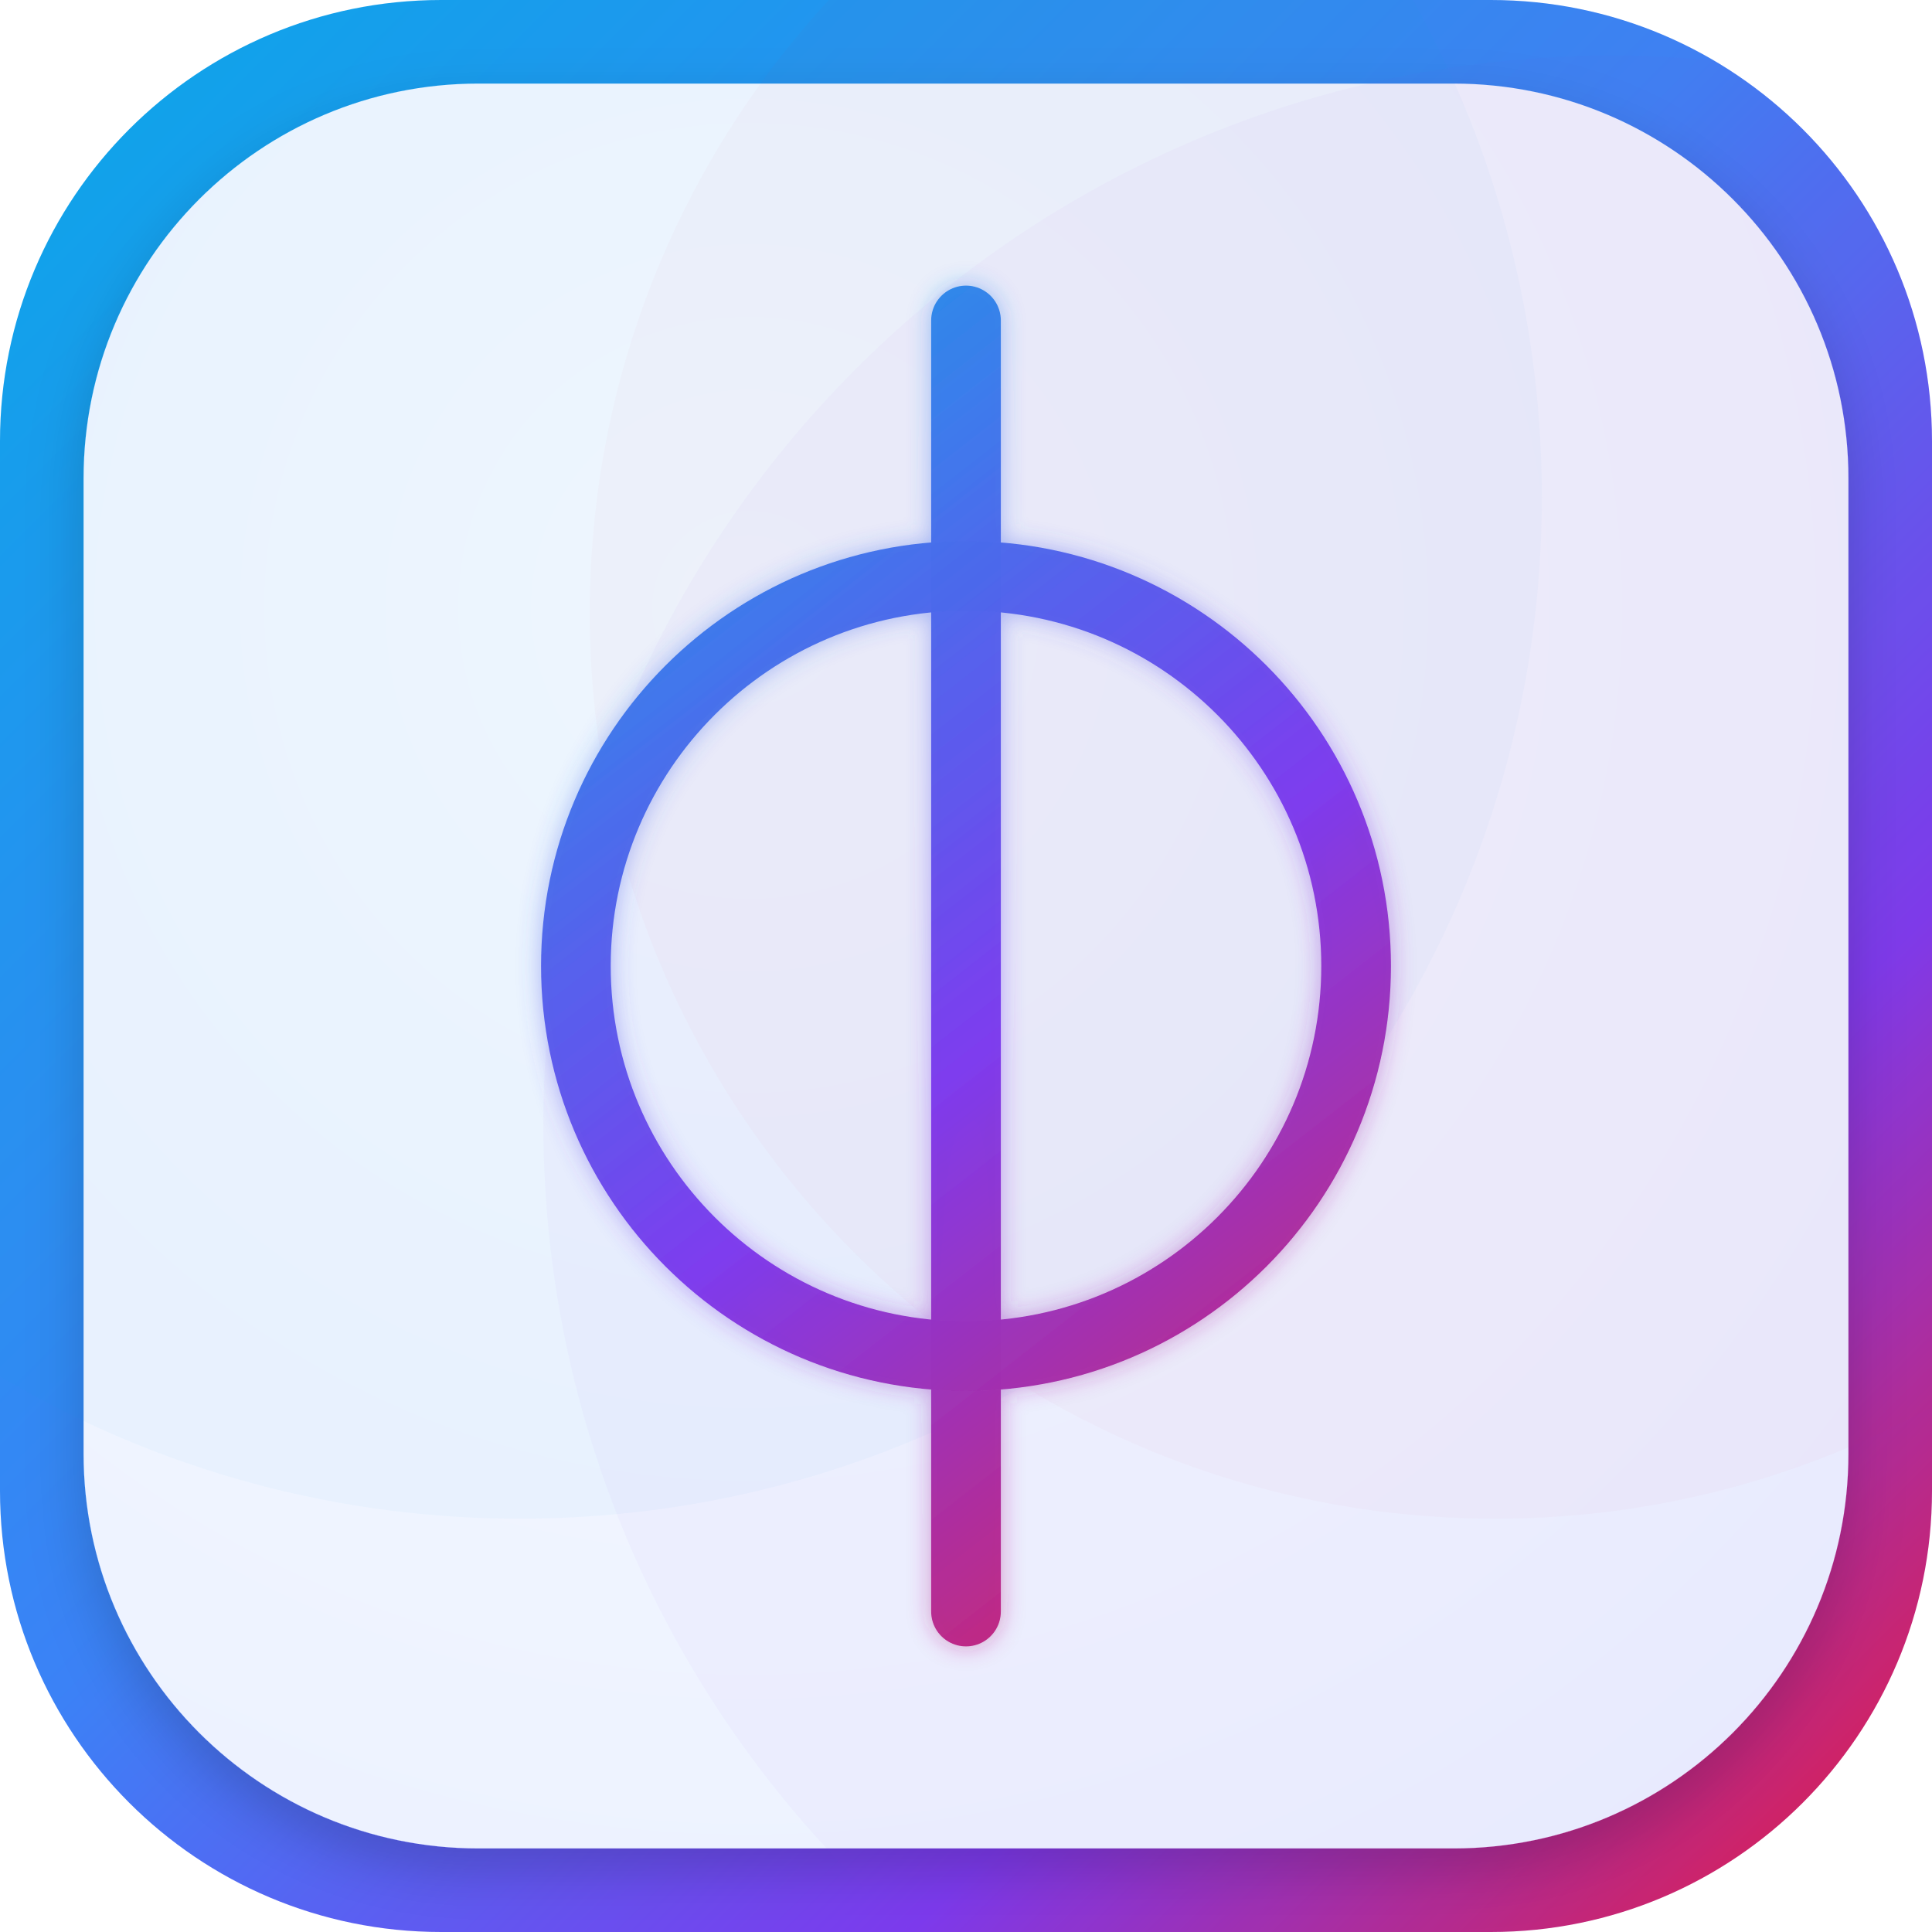
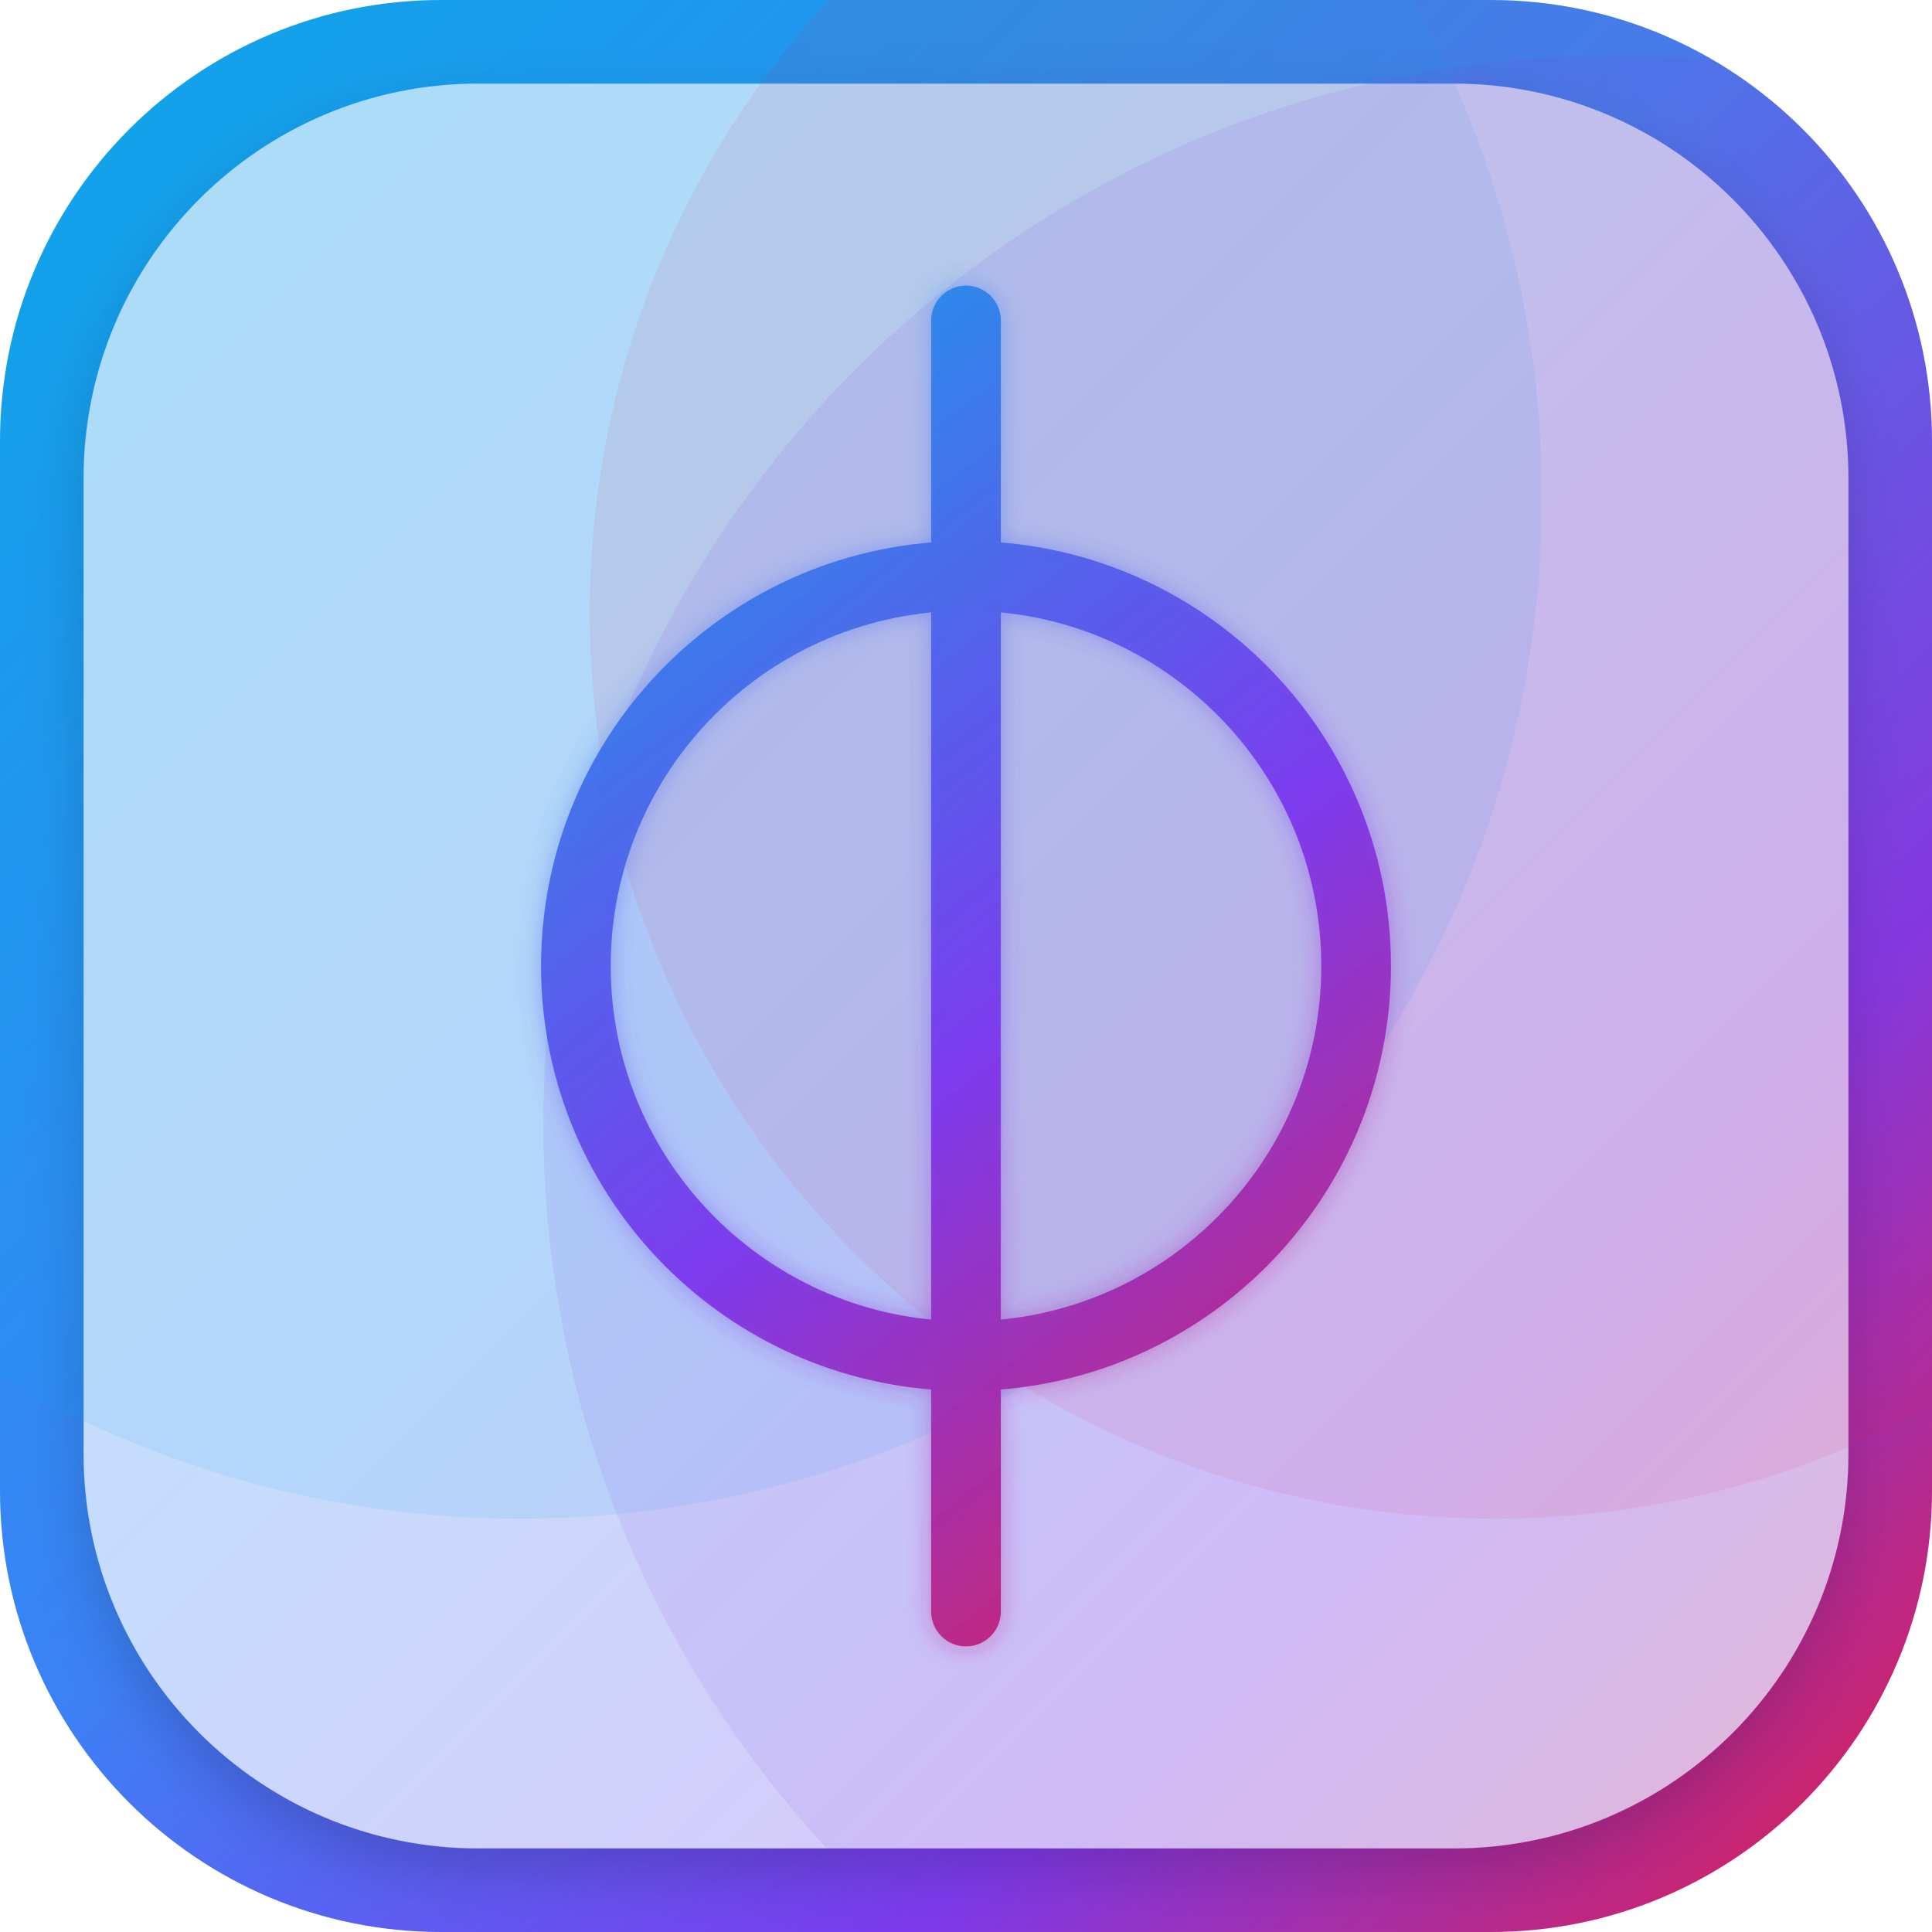
<svg xmlns="http://www.w3.org/2000/svg" viewBox="96 96 832 832" fill="none" aria-label="Phosphor logo (light)">
  <defs>
    <linearGradient id="pzl-border" x1="120" y1="120" x2="904" y2="904" gradientUnits="userSpaceOnUse">
      <stop offset="0" stop-color="#0EA5E9" />
      <stop offset="0.45" stop-color="#3B82F6" />
      <stop offset="0.75" stop-color="#7C3AED" />
      <stop offset="1" stop-color="#E11D48" />
    </linearGradient>
-     <radialGradient id="pzl-bg" cx="0" cy="0" r="1" gradientUnits="userSpaceOnUse" gradientTransform="translate(420 360) rotate(135) scale(760)">
-       <stop offset="0" stop-color="#F6F9FF" />
-       <stop offset="0.65" stop-color="#EEF3FF" />
-       <stop offset="1" stop-color="#E8EEFF" />
-     </radialGradient>
+     <linearGradient id="pzl-bg" x1="120" y1="120" x2="904" y2="904" gradientUnits="userSpaceOnUse">
+       <stop offset="0" stop-color="#BCE4F9" />
+       <stop offset="0.45" stop-color="#C7DBFC" />
+       <stop offset="0.75" stop-color="#D7C9FA" />
+       <stop offset="1" stop-color="#F0C2D1" />
+     </linearGradient>
    <linearGradient id="pzl-phi" x1="300" y1="240" x2="724" y2="784" gradientUnits="userSpaceOnUse">
      <stop offset="0" stop-color="#0EA5E9" />
      <stop offset="0.55" stop-color="#7C3AED" />
      <stop offset="1" stop-color="#E11D48" />
    </linearGradient>
    <filter id="pzl-glow" x="-20%" y="-20%" width="140%" height="140%">
      <feGaussianBlur stdDeviation="5" result="blur" />
      <feColorMatrix in="blur" type="matrix" values="1 0 0 0 0                         0 1 0 0 0                         0 0 1 0 0                         0 0 0 0.45 0" result="glow" />
      <feMerge>
        <feMergeNode in="glow" />
        <feMergeNode in="SourceGraphic" />
      </feMerge>
    </filter>
    <filter id="pzl-shadow" x="-20%" y="-20%" width="140%" height="140%">
      <feOffset dx="0" dy="10" in="SourceAlpha" result="off" />
      <feGaussianBlur stdDeviation="12" in="off" result="blur" />
      <feColorMatrix in="blur" type="matrix" values="0 0 0 0 0                         0 0 0 0 0                         0 0 0 0 0                         0 0 0 0.18 0" result="shadow" />
      <feMerge>
        <feMergeNode in="shadow" />
        <feMergeNode in="SourceGraphic" />
      </feMerge>
    </filter>
    <clipPath id="pzl-clip">
      <rect x="96" y="96" width="832" height="832" rx="190" />
    </clipPath>
  </defs>
  <rect x="96" y="96" width="832" height="832" rx="190" fill="url(#pzl-border)" />
  <rect x="132" y="132" width="760" height="760" rx="170" fill="url(#pzl-bg)" filter="url(#pzl-shadow)" />
  <g clip-path="url(#pzl-clip)">
-     <circle cx="320" cy="310" r="440" fill="#0EA5E9" opacity="0.035" />
-     <circle cx="790" cy="580" r="460" fill="#7C3AED" opacity="0.035" />
-     <circle cx="740" cy="360" r="390" fill="#E11D48" opacity="0.025" />
+     <circle cx="320" cy="310" r="440" fill="#0EA5E9" opacity="0.10" />
+     <circle cx="790" cy="580" r="460" fill="#7C3AED" opacity="0.10" />
+     <circle cx="740" cy="360" r="390" fill="#E11D48" opacity="0.08" />
    <g filter="url(#pzl-glow)">
      <line x1="512" y1="234" x2="512" y2="790" stroke="url(#pzl-phi)" stroke-width="30" stroke-linecap="round" opacity="0.98" />
      <circle cx="512" cy="512" r="168" stroke="url(#pzl-phi)" stroke-width="30" fill="none" opacity="0.98" />
    </g>
  </g>
</svg>
